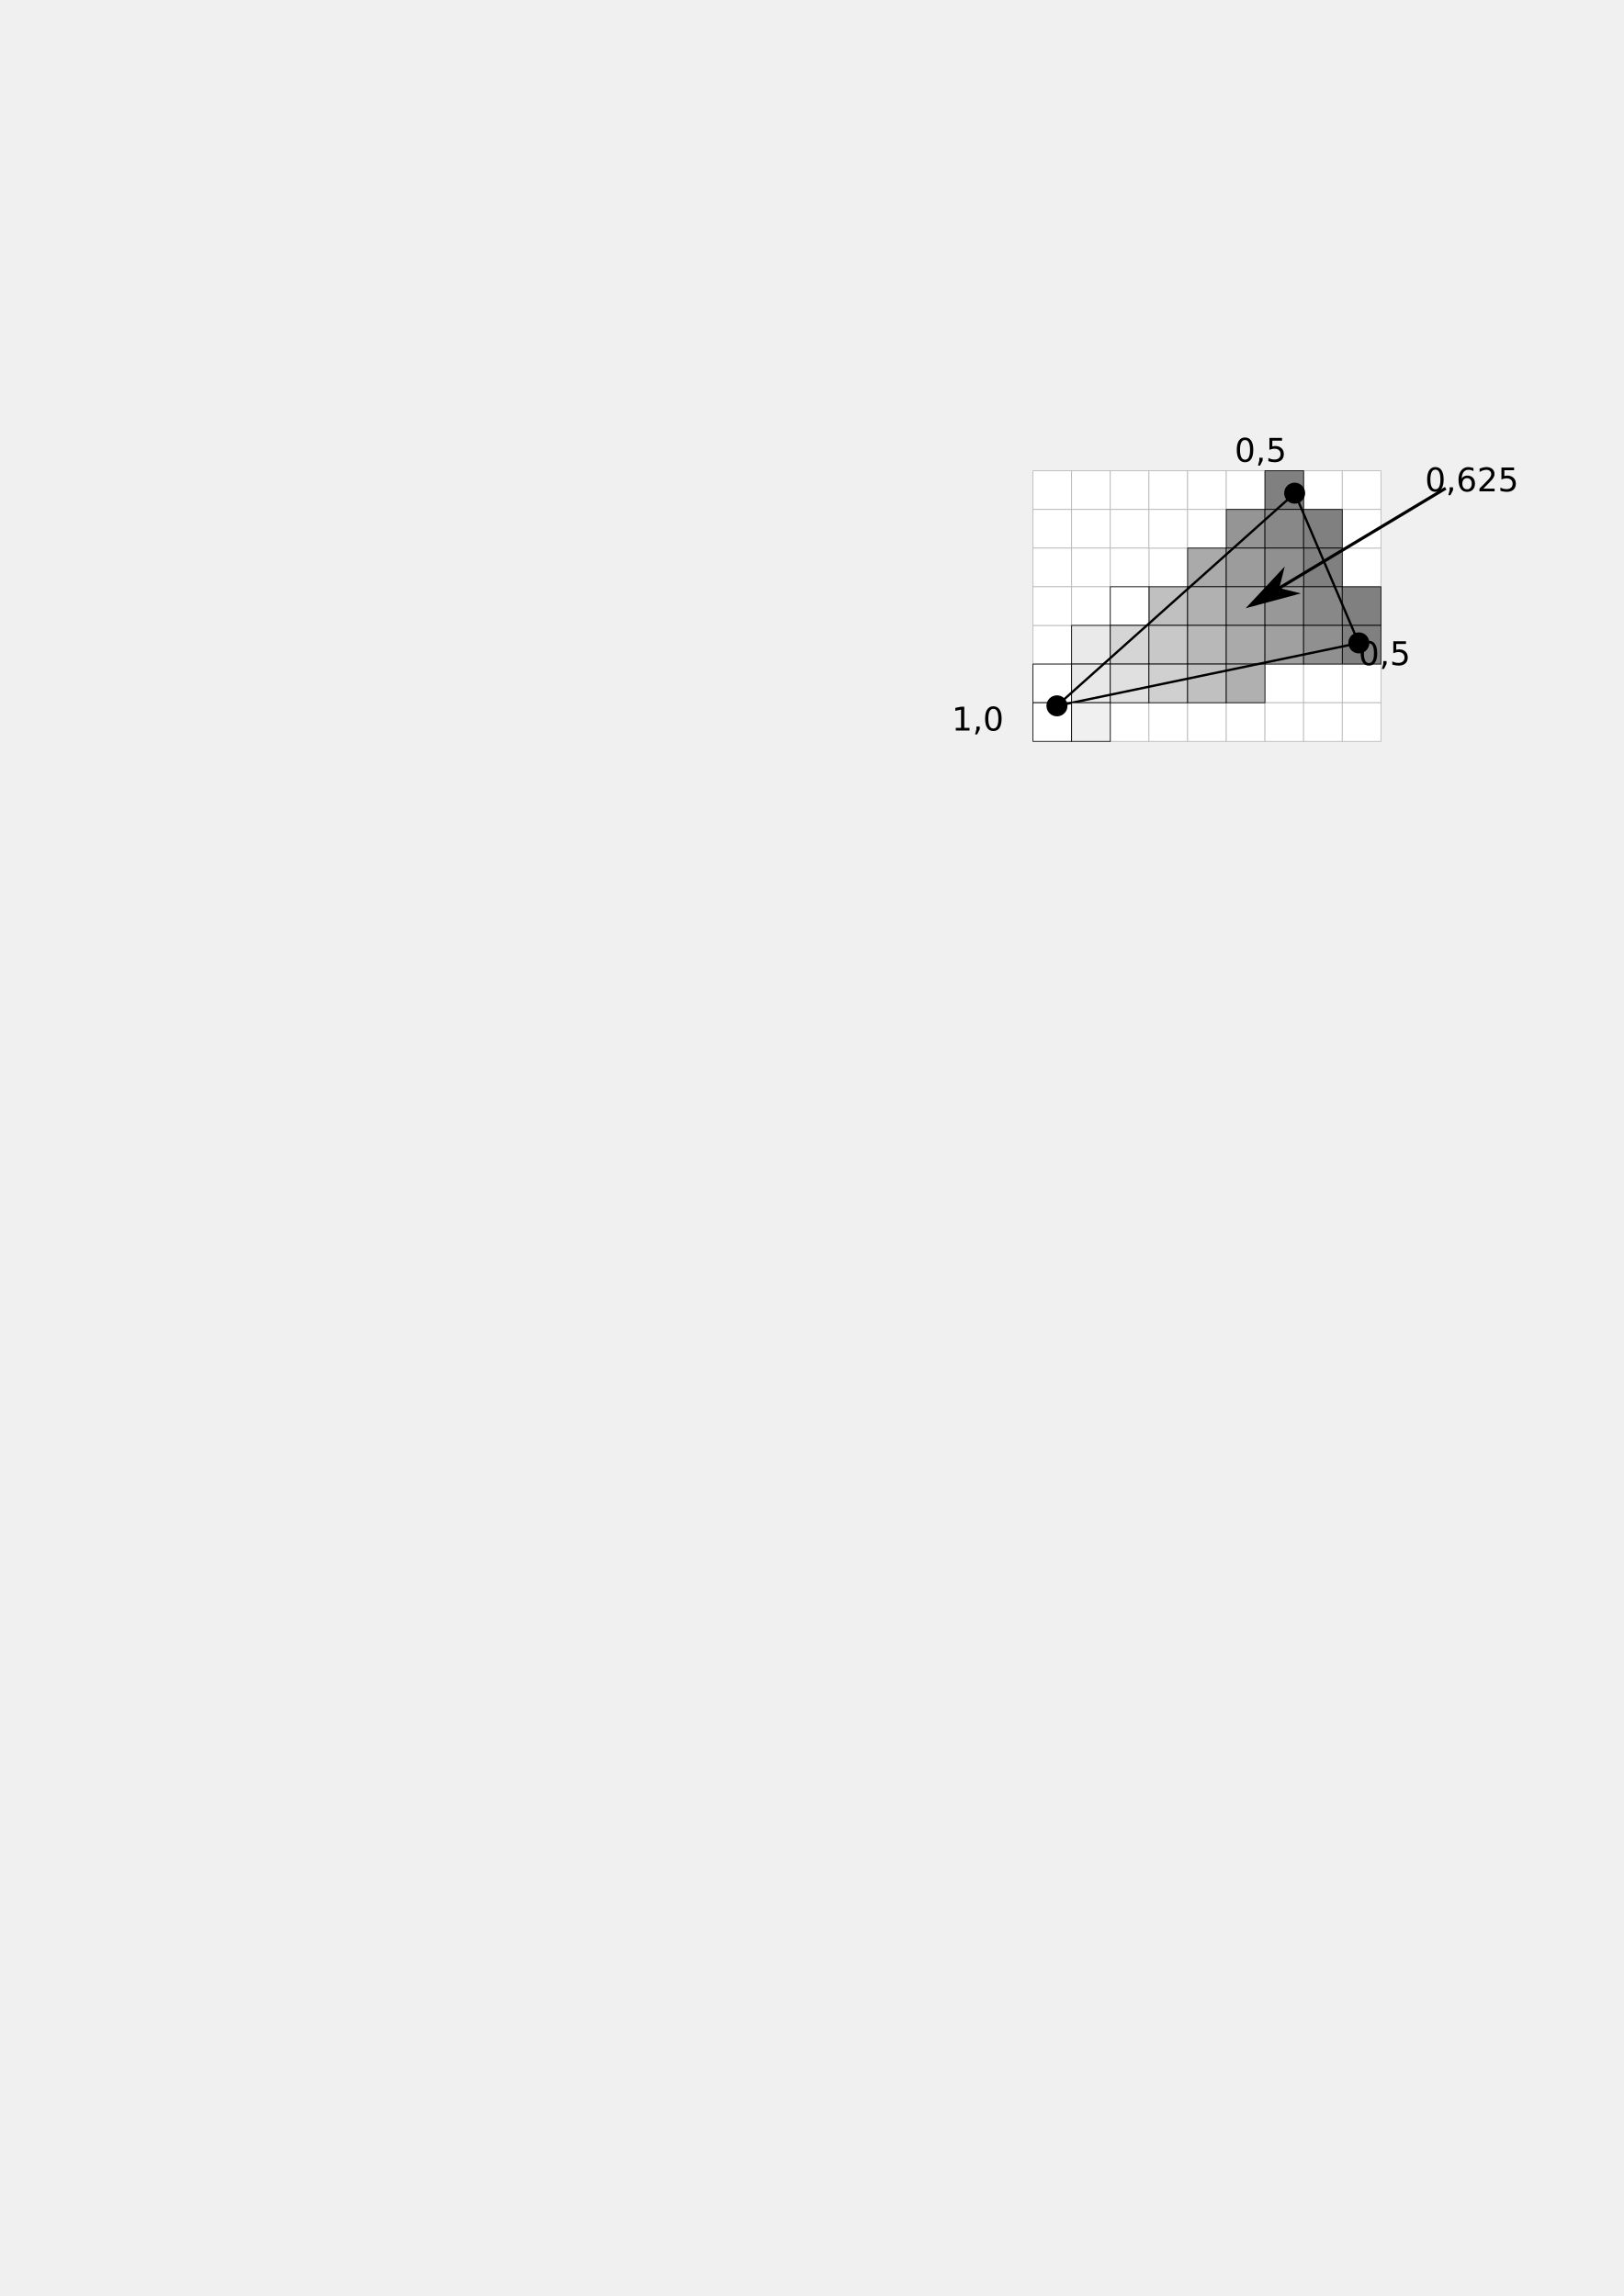
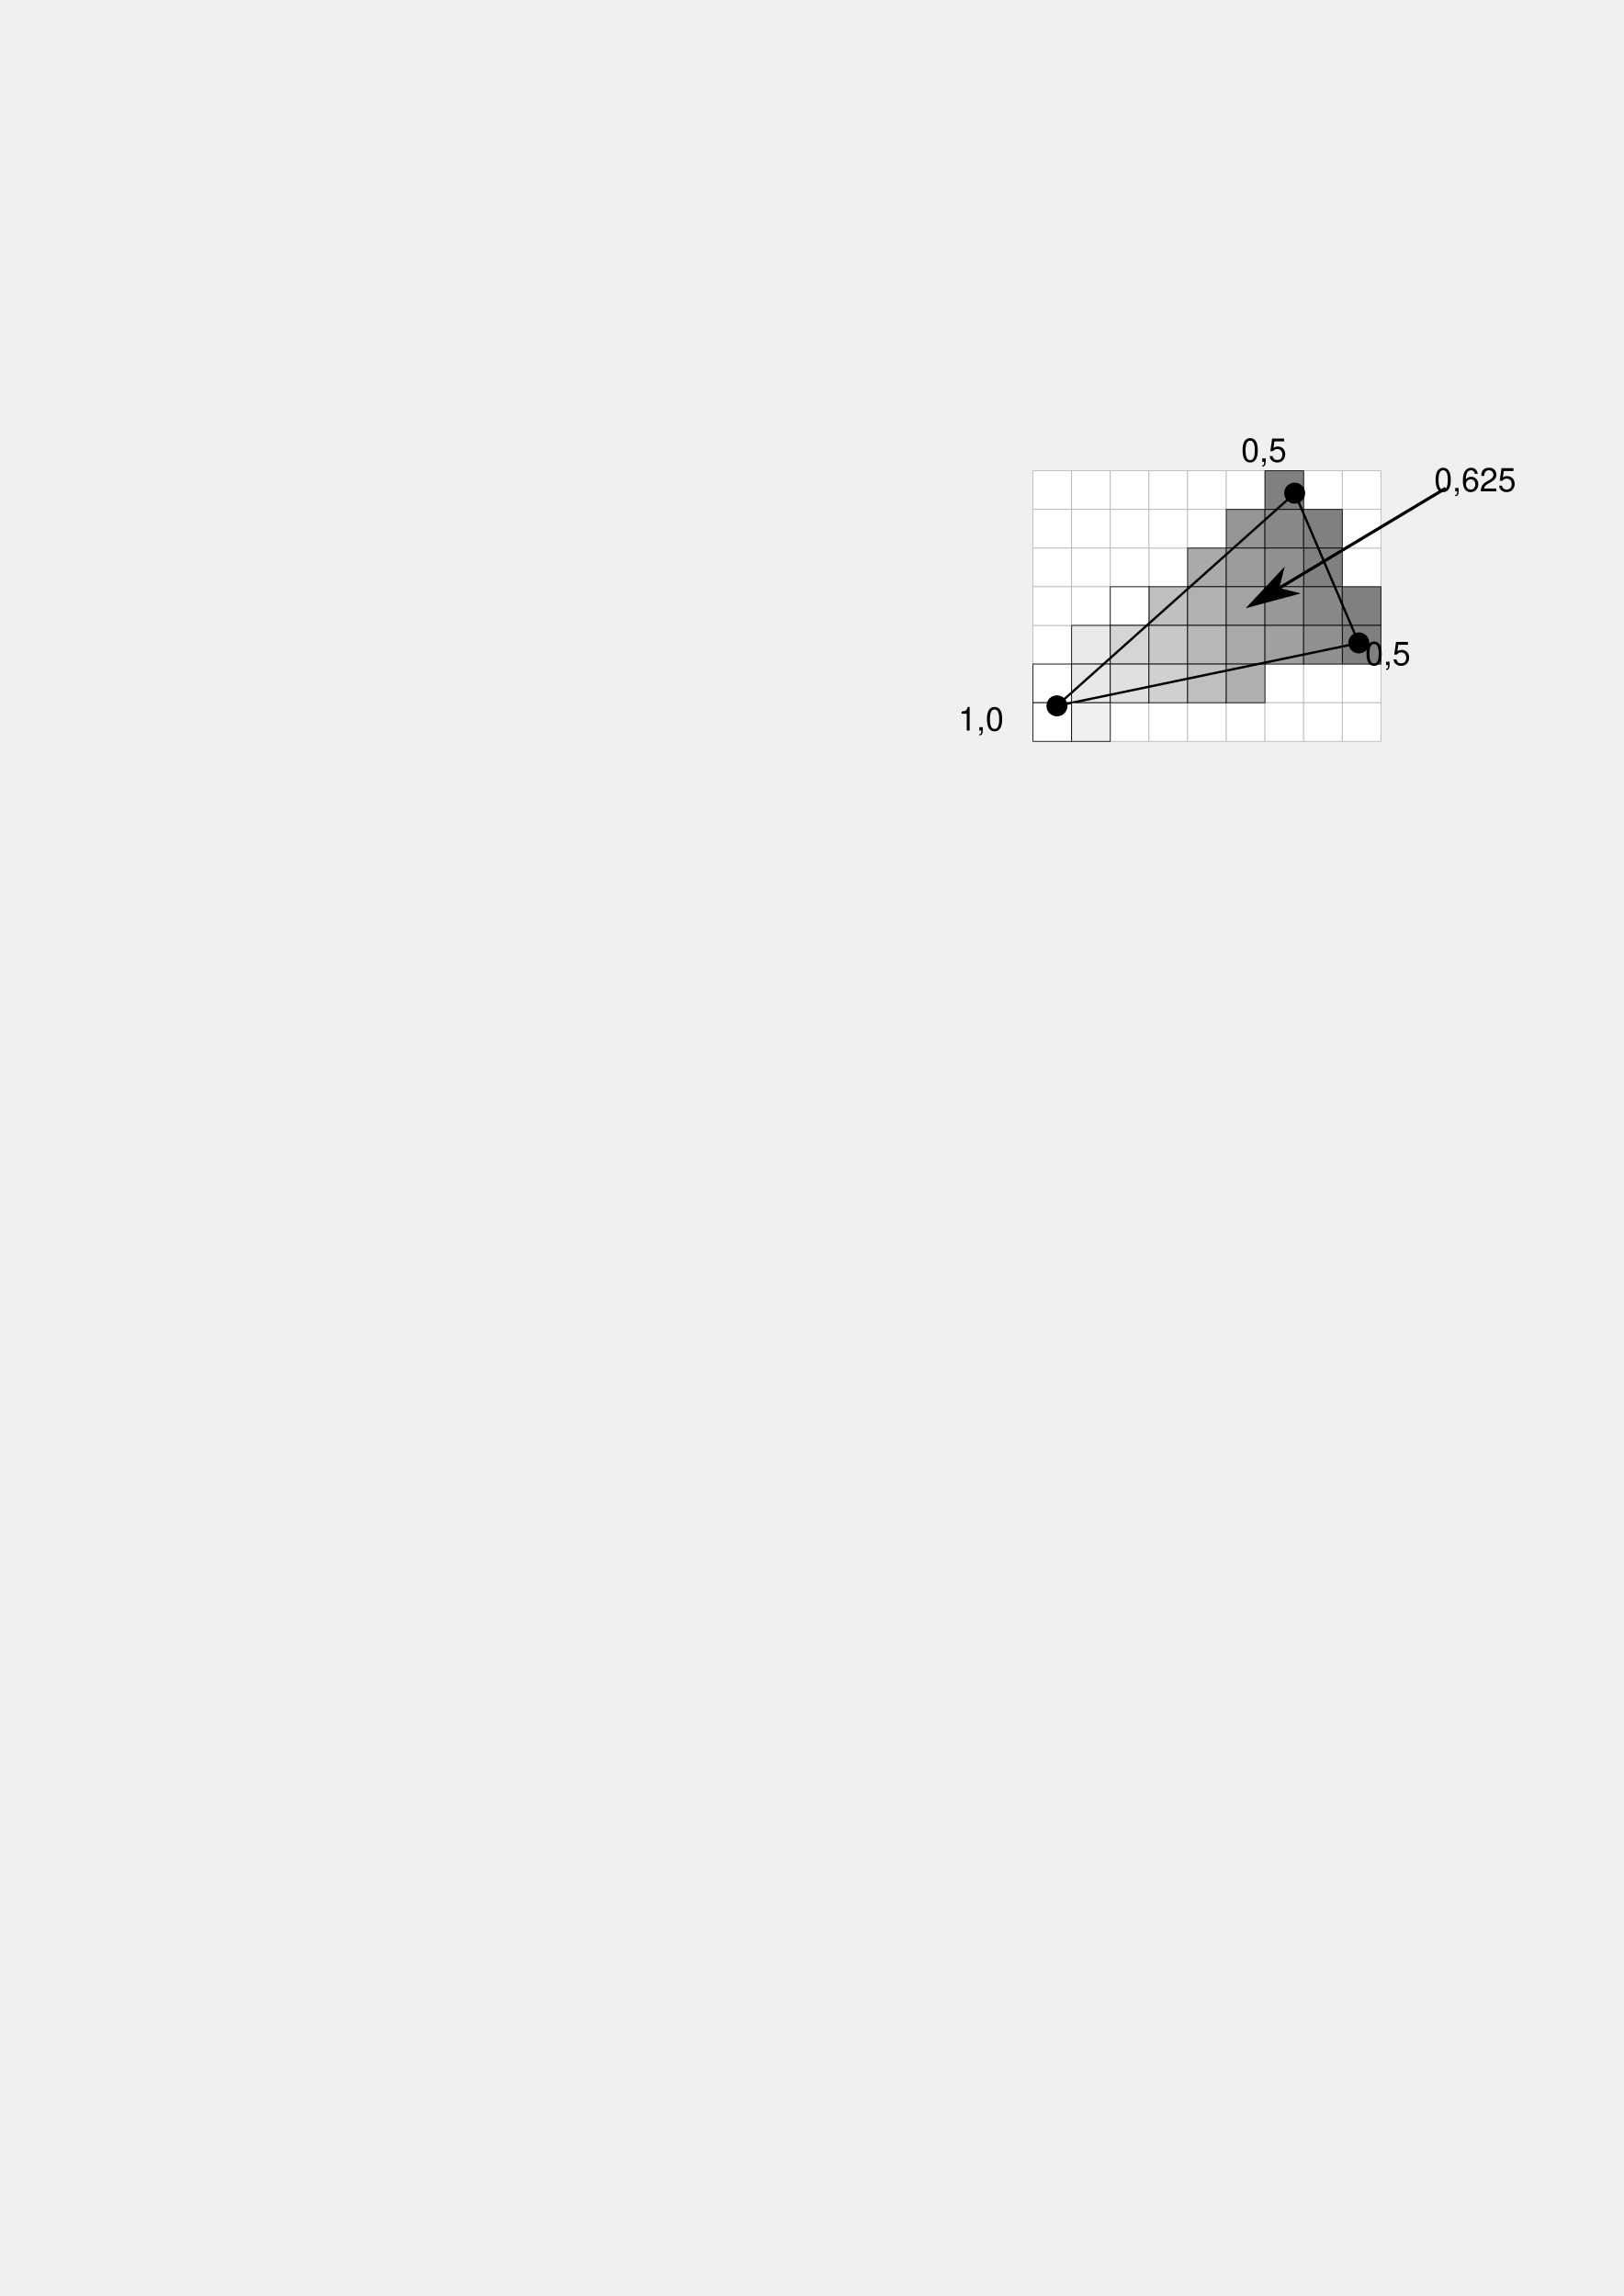
<svg xmlns="http://www.w3.org/2000/svg" version="1.1" id="svg2" height="1052.362" width="744.094">
  <defs id="defs4">
    <marker style="overflow:visible" id="DotL" refX="0.0" refY="0.0" orient="auto">
      <path transform="scale(0.8) translate(7.4, 1)" style="fill-rule:evenodd;stroke:#000000;stroke-width:1.0pt;marker-start:none;marker-end:none" d="M -2.5,-1.0 C -2.5,1.76 -4.74,4.0 -7.5,4.0 C -10.26,4.0 -12.5,1.76 -12.5,-1.0 C -12.5,-3.76 -10.26,-6.0 -7.5,-6.0 C -4.74,-6.0 -2.5,-3.76 -2.5,-1.0 z " id="path3655" />
    </marker>
    <marker orient="auto" refY="0" refX="0" id="Arrow1Lstart" style="overflow:visible">
      <path id="path3868" d="M 0,0 5,-5 -12.5,0 5,5 0,0 z" style="fill-rule:evenodd;stroke:#000000;stroke-width:1pt;marker-start:none" transform="matrix(0.8,0,0,0.8,10,0)" />
    </marker>
  </defs>
  <g id="layer1">
    <rect style="fill:#ffffff;fill-opacity:1;stroke:#b7b7b7;stroke-width:0.354;stroke-miterlimit:4;stroke-opacity:1;stroke-dasharray:none" id="rect5634" width="17.717" height="17.717" x="615.118" y="304.37" />
    <rect style="fill:#ffffff;fill-opacity:1;stroke:#b7b7b7;stroke-width:0.354;stroke-miterlimit:4;stroke-opacity:1;stroke-dasharray:none" id="rect5636" width="17.717" height="17.717" x="615.118" y="251.22" />
    <rect style="fill:#ffffff;fill-opacity:1;stroke:#b7b7b7;stroke-width:0.354;stroke-miterlimit:4;stroke-opacity:1;stroke-dasharray:none" id="rect5638" width="17.717" height="17.717" x="526.535" y="251.22" />
    <rect style="fill:#ffffff;fill-opacity:1;stroke:#b7b7b7;stroke-width:0.354;stroke-miterlimit:4;stroke-opacity:1;stroke-dasharray:none" id="rect5640" width="17.717" height="17.717" x="473.386" y="286.654" />
    <rect style="fill:#ffffff;fill-opacity:1;stroke:#b7b7b7;stroke-width:0.354;stroke-miterlimit:4;stroke-opacity:1;stroke-dasharray:none" id="rect5642" width="17.717" height="17.717" x="473.386" y="215.787" />
    <rect y="215.787" x="491.102" height="17.717" width="17.717" id="rect5644" style="fill:#ffffff;fill-opacity:1;stroke:#b7b7b7;stroke-width:0.354;stroke-miterlimit:4;stroke-opacity:1;stroke-dasharray:none" />
    <rect style="fill:#ffffff;fill-opacity:1;stroke:#b7b7b7;stroke-width:0.354;stroke-miterlimit:4;stroke-opacity:1;stroke-dasharray:none" id="rect5646" width="17.717" height="17.717" x="508.819" y="215.787" />
    <rect y="215.787" x="526.535" height="17.717" width="17.717" id="rect5648" style="fill:#ffffff;fill-opacity:1;stroke:#b7b7b7;stroke-width:0.354;stroke-miterlimit:4;stroke-opacity:1;stroke-dasharray:none" />
    <rect style="fill:#ffffff;fill-opacity:1;stroke:#b7b7b7;stroke-width:0.354;stroke-miterlimit:4;stroke-opacity:1;stroke-dasharray:none" id="rect5650" width="17.717" height="17.717" x="544.252" y="215.787" />
    <rect y="215.787" x="561.969" height="17.717" width="17.717" id="rect5652" style="fill:#ffffff;fill-opacity:1;stroke:#b7b7b7;stroke-width:0.354;stroke-miterlimit:4;stroke-opacity:1;stroke-dasharray:none" />
    <rect style="fill:#ffffff;fill-opacity:1;stroke:#b7b7b7;stroke-width:0.354;stroke-miterlimit:4;stroke-opacity:1;stroke-dasharray:none" id="rect5654" width="17.717" height="17.717" x="597.402" y="215.787" />
    <rect y="215.787" x="615.118" height="17.717" width="17.717" id="rect5656" style="fill:#ffffff;fill-opacity:1;stroke:#b7b7b7;stroke-width:0.354;stroke-miterlimit:4;stroke-opacity:1;stroke-dasharray:none" />
    <rect y="233.504" x="473.386" height="17.717" width="17.717" id="rect5658" style="fill:#ffffff;fill-opacity:1;stroke:#b7b7b7;stroke-width:0.354;stroke-miterlimit:4;stroke-opacity:1;stroke-dasharray:none" />
    <rect style="fill:#ffffff;fill-opacity:1;stroke:#b7b7b7;stroke-width:0.354;stroke-miterlimit:4;stroke-opacity:1;stroke-dasharray:none" id="rect5660" width="17.717" height="17.717" x="491.102" y="233.504" />
    <rect y="233.504" x="508.819" height="17.717" width="17.717" id="rect5662" style="fill:#ffffff;fill-opacity:1;stroke:#b7b7b7;stroke-width:0.354;stroke-miterlimit:4;stroke-opacity:1;stroke-dasharray:none" />
    <rect style="fill:#ffffff;fill-opacity:1;stroke:#b7b7b7;stroke-width:0.354;stroke-miterlimit:4;stroke-opacity:1;stroke-dasharray:none" id="rect5664" width="17.717" height="17.717" x="526.535" y="233.504" />
    <rect y="233.504" x="544.252" height="17.717" width="17.717" id="rect5666" style="fill:#ffffff;fill-opacity:1;stroke:#b7b7b7;stroke-width:0.354;stroke-miterlimit:4;stroke-opacity:1;stroke-dasharray:none" />
    <rect style="fill:#959595;fill-opacity:1;stroke:#000000;stroke-width:0.354;stroke-miterlimit:4;stroke-opacity:1;stroke-dasharray:none" id="rect5668" width="17.717" height="17.717" x="561.969" y="233.504" />
    <rect style="fill:#ffffff;fill-opacity:1;stroke:#b7b7b7;stroke-width:0.354;stroke-miterlimit:4;stroke-opacity:1;stroke-dasharray:none" id="rect5670" width="17.717" height="17.717" x="615.118" y="233.504" />
    <rect y="215.787" x="579.685" height="17.717" width="17.717" id="rect5672" style="fill:#808080;fill-opacity:1;stroke:#000000;stroke-width:0.354;stroke-miterlimit:4;stroke-opacity:1;stroke-dasharray:none" />
    <rect y="251.22" x="473.386" height="17.717" width="17.717" id="rect5674" style="fill:#ffffff;fill-opacity:1;stroke:#b7b7b7;stroke-width:0.354;stroke-miterlimit:4;stroke-opacity:1;stroke-dasharray:none" />
    <rect style="fill:#888888;fill-opacity:1;stroke:#000000;stroke-width:0.354;stroke-miterlimit:4;stroke-opacity:1;stroke-dasharray:none" id="rect5676" width="17.717" height="17.717" x="579.685" y="233.504" />
    <rect style="fill:#ffffff;fill-opacity:1;stroke:#b7b7b7;stroke-width:0.354;stroke-miterlimit:4;stroke-opacity:1;stroke-dasharray:none" id="rect5678" width="17.717" height="17.717" x="491.102" y="251.22" />
    <rect y="233.504" x="597.402" height="17.717" width="17.717" id="rect5680" style="fill:#808080;fill-opacity:1;stroke:#000000;stroke-width:0.354;stroke-miterlimit:4;stroke-opacity:1;stroke-dasharray:none" />
    <rect y="251.22" x="508.819" height="17.717" width="17.717" id="rect5682" style="fill:#ffffff;fill-opacity:1;stroke:#b7b7b7;stroke-width:0.354;stroke-miterlimit:4;stroke-opacity:1;stroke-dasharray:none" />
    <rect y="251.22" x="544.252" height="17.717" width="17.717" id="rect5684" style="fill:#aaaaaa;fill-opacity:1;stroke:#000000;stroke-width:0.354;stroke-miterlimit:4;stroke-opacity:1;stroke-dasharray:none" />
    <rect y="251.22" x="597.402" height="17.717" width="17.717" id="rect5686" style="fill:#808080;fill-opacity:1;stroke:#000000;stroke-width:0.354;stroke-miterlimit:4;stroke-opacity:1;stroke-dasharray:none" />
    <rect style="fill:#9c9c9c;fill-opacity:1;stroke:#000000;stroke-width:0.354;stroke-miterlimit:4;stroke-opacity:1;stroke-dasharray:none" id="rect5688" width="17.717" height="17.717" x="561.969" y="251.22" />
    <rect y="268.937" x="526.535" height="17.717" width="17.717" id="rect5690" style="fill:#c0c0c0;fill-opacity:1;stroke:#000000;stroke-width:0.354;stroke-miterlimit:4;stroke-opacity:1;stroke-dasharray:none" />
    <rect style="fill:#909090;fill-opacity:1;stroke:#000000;stroke-width:0.354;stroke-miterlimit:4;stroke-opacity:1;stroke-dasharray:none" id="rect5692" width="17.717" height="17.717" x="579.685" y="251.22" />
    <rect style="fill:#b1b1b1;fill-opacity:1;stroke:#000000;stroke-width:0.354;stroke-miterlimit:4;stroke-opacity:1;stroke-dasharray:none" id="rect5694" width="17.717" height="17.717" x="544.252" y="268.937" />
    <rect y="268.937" x="561.969" height="17.717" width="17.717" id="rect5696" style="fill:#a3a3a3;fill-opacity:1;stroke:#000000;stroke-width:0.354;stroke-miterlimit:4;stroke-opacity:1;stroke-dasharray:none" />
    <rect style="fill:#ffffff;fill-opacity:1;stroke:#b7b7b7;stroke-width:0.354;stroke-miterlimit:4;stroke-opacity:1;stroke-dasharray:none" id="rect5698" width="17.717" height="17.717" x="473.386" y="268.937" />
    <rect y="268.937" x="579.685" height="17.717" width="17.717" id="rect5700" style="fill:#989898;fill-opacity:1;stroke:#000000;stroke-width:0.354;stroke-miterlimit:4;stroke-opacity:1;stroke-dasharray:none" />
    <rect y="268.937" x="491.102" height="17.717" width="17.717" id="rect5702" style="fill:#ffffff;fill-opacity:1;stroke:#b7b7b7;stroke-width:0.354;stroke-miterlimit:4;stroke-opacity:1;stroke-dasharray:none" />
    <rect style="fill:#888888;fill-opacity:1;stroke:#000000;stroke-width:0.354;stroke-miterlimit:4;stroke-opacity:1;stroke-dasharray:none" id="rect5704" width="17.717" height="17.717" x="597.402" y="268.937" />
    <rect style="fill:#ffffff;fill-opacity:1;stroke:#000000;stroke-width:0.354;stroke-miterlimit:4;stroke-opacity:1;stroke-dasharray:none" id="rect5706" width="17.717" height="17.717" x="508.819" y="268.937" />
    <rect y="286.654" x="491.102" height="17.717" width="17.717" id="rect5708" style="fill:#eaeaea;fill-opacity:1;stroke:#000000;stroke-width:0.354;stroke-miterlimit:4;stroke-opacity:1;stroke-dasharray:none" />
    <rect y="268.937" x="615.118" height="17.717" width="17.717" id="rect5710" style="fill:#808080;fill-opacity:1;stroke:#000000;stroke-width:0.354;stroke-miterlimit:4;stroke-opacity:1;stroke-dasharray:none" />
    <rect style="fill:#d5d5d5;fill-opacity:1;stroke:#000000;stroke-width:0.354;stroke-miterlimit:4;stroke-opacity:1;stroke-dasharray:none" id="rect5712" width="17.717" height="17.717" x="508.819" y="286.654" />
    <rect y="286.654" x="526.535" height="17.717" width="17.717" id="rect5714" style="fill:#c8c8c8;fill-opacity:1;stroke:#000000;stroke-width:0.354;stroke-miterlimit:4;stroke-opacity:1;stroke-dasharray:none" />
    <rect y="286.654" x="615.118" height="17.717" width="17.717" id="rect5716" style="fill:#808080;fill-opacity:1;stroke:#000000;stroke-width:0.354;stroke-miterlimit:4;stroke-opacity:1;stroke-dasharray:none" />
    <rect style="fill:#b8b8b8;fill-opacity:1;stroke:#000000;stroke-width:0.354;stroke-miterlimit:4;stroke-opacity:1;stroke-dasharray:none" id="rect5718" width="17.717" height="17.717" x="544.252" y="286.654" />
    <rect style="fill:#ffffff;fill-opacity:1;stroke:#b7b7b7;stroke-width:0.354;stroke-miterlimit:4;stroke-opacity:1;stroke-dasharray:none" id="rect5720" width="17.717" height="17.717" x="579.685" y="304.37" />
    <rect y="286.654" x="561.969" height="17.717" width="17.717" id="rect5722" style="fill:#aaaaaa;fill-opacity:1;stroke:#000000;stroke-width:0.354;stroke-miterlimit:4;stroke-opacity:1;stroke-dasharray:none" />
    <rect y="304.37" x="597.402" height="17.717" width="17.717" id="rect5724" style="fill:#ffffff;fill-opacity:1;stroke:#b7b7b7;stroke-width:0.354;stroke-miterlimit:4;stroke-opacity:1;stroke-dasharray:none" />
    <rect y="286.654" x="579.685" height="17.717" width="17.717" id="rect5726" style="fill:#a0a0a0;fill-opacity:1;stroke:#000000;stroke-width:0.354;stroke-miterlimit:4;stroke-opacity:1;stroke-dasharray:none" />
    <rect style="fill:#909090;fill-opacity:1;stroke:#000000;stroke-width:0.354;stroke-miterlimit:4;stroke-opacity:1;stroke-dasharray:none" id="rect5728" width="17.717" height="17.717" x="597.402" y="286.654" />
    <rect y="322.087" x="508.819" height="17.717" width="17.717" id="rect5730" style="fill:#ffffff;fill-opacity:1;stroke:#b7b7b7;stroke-width:0.354;stroke-miterlimit:4;stroke-opacity:1;stroke-dasharray:none" />
    <rect y="304.37" x="473.386" height="17.717" width="17.717" id="rect5732" style="fill:#ffffff;fill-opacity:1;stroke:#000000;stroke-width:0.354;stroke-miterlimit:4;stroke-opacity:1;stroke-dasharray:none" />
    <rect style="fill:#ffffff;fill-opacity:1;stroke:#b7b7b7;stroke-width:0.354;stroke-miterlimit:4;stroke-opacity:1;stroke-dasharray:none" id="rect5734" width="17.717" height="17.717" x="526.535" y="322.087" />
    <rect style="fill:#e8e8e8;fill-opacity:1;stroke:#000000;stroke-width:0.354;stroke-miterlimit:4;stroke-opacity:1;stroke-dasharray:none" id="rect5736" width="17.717" height="17.717" x="491.102" y="304.37" />
    <rect y="322.087" x="544.252" height="17.717" width="17.717" id="rect5738" style="fill:#ffffff;fill-opacity:1;stroke:#b7b7b7;stroke-width:0.354;stroke-miterlimit:4;stroke-opacity:1;stroke-dasharray:none" />
    <rect y="304.37" x="508.819" height="17.717" width="17.717" id="rect5740" style="fill:#e0e0e0;fill-opacity:1;stroke:#000000;stroke-width:0.354;stroke-miterlimit:4;stroke-opacity:1;stroke-dasharray:none" />
    <rect style="fill:#ffffff;fill-opacity:1;stroke:#b7b7b7;stroke-width:0.354;stroke-miterlimit:4;stroke-opacity:1;stroke-dasharray:none" id="rect5742" width="17.717" height="17.717" x="561.969" y="322.087" />
    <rect style="fill:#d0d0d0;fill-opacity:1;stroke:#000000;stroke-width:0.354;stroke-miterlimit:4;stroke-opacity:1;stroke-dasharray:none" id="rect5744" width="17.717" height="17.717" x="526.535" y="304.37" />
    <rect style="fill:#ffffff;fill-opacity:1;stroke:#b7b7b7;stroke-width:0.354;stroke-miterlimit:4;stroke-opacity:1;stroke-dasharray:none" id="rect5746" width="17.717" height="17.717" x="579.685" y="322.087" />
    <rect y="304.37" x="544.252" height="17.717" width="17.717" id="rect5748" style="fill:#c0c0c0;fill-opacity:1;stroke:#000000;stroke-width:0.354;stroke-miterlimit:4;stroke-opacity:1;stroke-dasharray:none" />
    <rect y="322.087" x="597.402" height="17.717" width="17.717" id="rect5750" style="fill:#ffffff;fill-opacity:1;stroke:#b7b7b7;stroke-width:0.354;stroke-miterlimit:4;stroke-opacity:1;stroke-dasharray:none" />
    <rect style="fill:#b0b0b0;fill-opacity:1;stroke:#000000;stroke-width:0.354;stroke-miterlimit:4;stroke-opacity:1;stroke-dasharray:none" id="rect5752" width="17.717" height="17.717" x="561.969" y="304.37" />
    <rect style="fill:#ffffff;fill-opacity:1;stroke:#b7b7b7;stroke-width:0.354;stroke-miterlimit:4;stroke-opacity:1;stroke-dasharray:none" id="rect5754" width="17.717" height="17.717" x="615.118" y="322.087" />
    <rect y="322.087" x="473.386" height="17.717" width="17.717" id="rect5756" style="fill:#ffffff;fill-opacity:1;stroke:#000000;stroke-width:0.354;stroke-miterlimit:4;stroke-opacity:1;stroke-dasharray:none" />
    <path id="path5758" d="m 484.291,323.537 109.096,-97.48 29.294,68.69 -138.391,28.789 z" style="fill:none;stroke:#000000;stroke-width:1.063;stroke-linecap:butt;stroke-linejoin:miter;stroke-miterlimit:4;stroke-opacity:1;stroke-dasharray:none;marker-mid:url(#DotL)" />
    <rect style="fill:#f0f0f0;fill-opacity:1;stroke:#000000;stroke-width:0.354;stroke-miterlimit:4;stroke-opacity:1;stroke-dasharray:none" id="rect5760" width="17.717" height="17.717" x="491.102" y="322.087" />
-     <text xml:space="preserve" style="font-size:15px;font-style:normal;font-weight:normal;text-align:center;line-height:125%;letter-spacing:0px;word-spacing:0px;text-anchor:middle;fill:#000000;fill-opacity:1;stroke:none;font-family:Bitstream Vera Sans" x="460" y="334.862" id="text5144">
+     <text xml:space="preserve" style="font-size:15px;font-style:normal;font-weight:normal;text-align:center;line-height:125%;letter-spacing:0px;word-spacing:0px;text-anchor:middle;fill:#000000;fill-opacity:1;stroke:none;font-family:Nimbus Sans L;-inkscape-font-specification:Nimbus Sans L;font-stretch:normal;font-variant:normal" x="460" y="334.862" id="text5144">
      <tspan id="tspan5146" x="460" y="334.862">1,0</tspan>
    </text>
-     <text xml:space="preserve" style="font-size:15px;font-style:normal;font-weight:normal;text-align:center;line-height:125%;letter-spacing:0px;word-spacing:0px;text-anchor:middle;fill:#000000;fill-opacity:1;stroke:none;font-family:Bitstream Vera Sans" x="589.643" y="211.648" id="text5148">
+     <text xml:space="preserve" style="font-size:15px;font-style:normal;font-weight:normal;text-align:center;line-height:125%;letter-spacing:0px;word-spacing:0px;text-anchor:middle;fill:#000000;fill-opacity:1;stroke:none;font-family:Nimbus Sans L;-inkscape-font-specification:Nimbus Sans L;font-stretch:normal;font-variant:normal" x="589.643" y="211.648" id="text5148">
      <tspan id="tspan5150" x="589.643" y="211.648">0,5</tspan>
    </text>
-     <text xml:space="preserve" style="font-size:15px;font-style:normal;font-weight:normal;text-align:center;line-height:125%;letter-spacing:0px;word-spacing:0px;text-anchor:middle;fill:#000000;fill-opacity:1;stroke:none;font-family:Bitstream Vera Sans" x="646.429" y="304.862" id="text5152">
+     <text xml:space="preserve" style="font-size:15px;font-style:normal;font-weight:normal;text-align:center;line-height:125%;letter-spacing:0px;word-spacing:0px;text-anchor:middle;fill:#000000;fill-opacity:1;stroke:none;font-family:Nimbus Sans L;-inkscape-font-specification:Nimbus Sans L;font-stretch:normal;font-variant:normal" x="646.429" y="304.862" id="text5152">
      <tspan id="tspan5154" x="646.429" y="304.862">0,5</tspan>
    </text>
-     <text xml:space="preserve" style="font-size:15px;font-style:normal;font-weight:normal;text-align:center;line-height:125%;letter-spacing:0px;word-spacing:0px;text-anchor:middle;fill:#000000;fill-opacity:1;stroke:none;font-family:Bitstream Vera Sans" x="686.429" y="225.219" id="text5156">
+     <text xml:space="preserve" style="font-size:15px;font-style:normal;font-weight:normal;text-align:center;line-height:125%;letter-spacing:0px;word-spacing:0px;text-anchor:middle;fill:#000000;fill-opacity:1;stroke:none;font-family:Nimbus Sans L;-inkscape-font-specification:Nimbus Sans L;font-stretch:normal;font-variant:normal" x="686.429" y="225.219" id="text5156">
      <tspan id="tspan5158" x="686.429" y="225.219">0,625</tspan>
    </text>
    <path style="fill:none;stroke:#000000;stroke-width:1.417;stroke-linecap:butt;stroke-linejoin:miter;stroke-miterlimit:4;stroke-opacity:1;stroke-dasharray:none;marker-start:url(#Arrow1Lstart)" d="M 573.214,277.362 662.5,223.791" id="path3089" />
  </g>
</svg>
